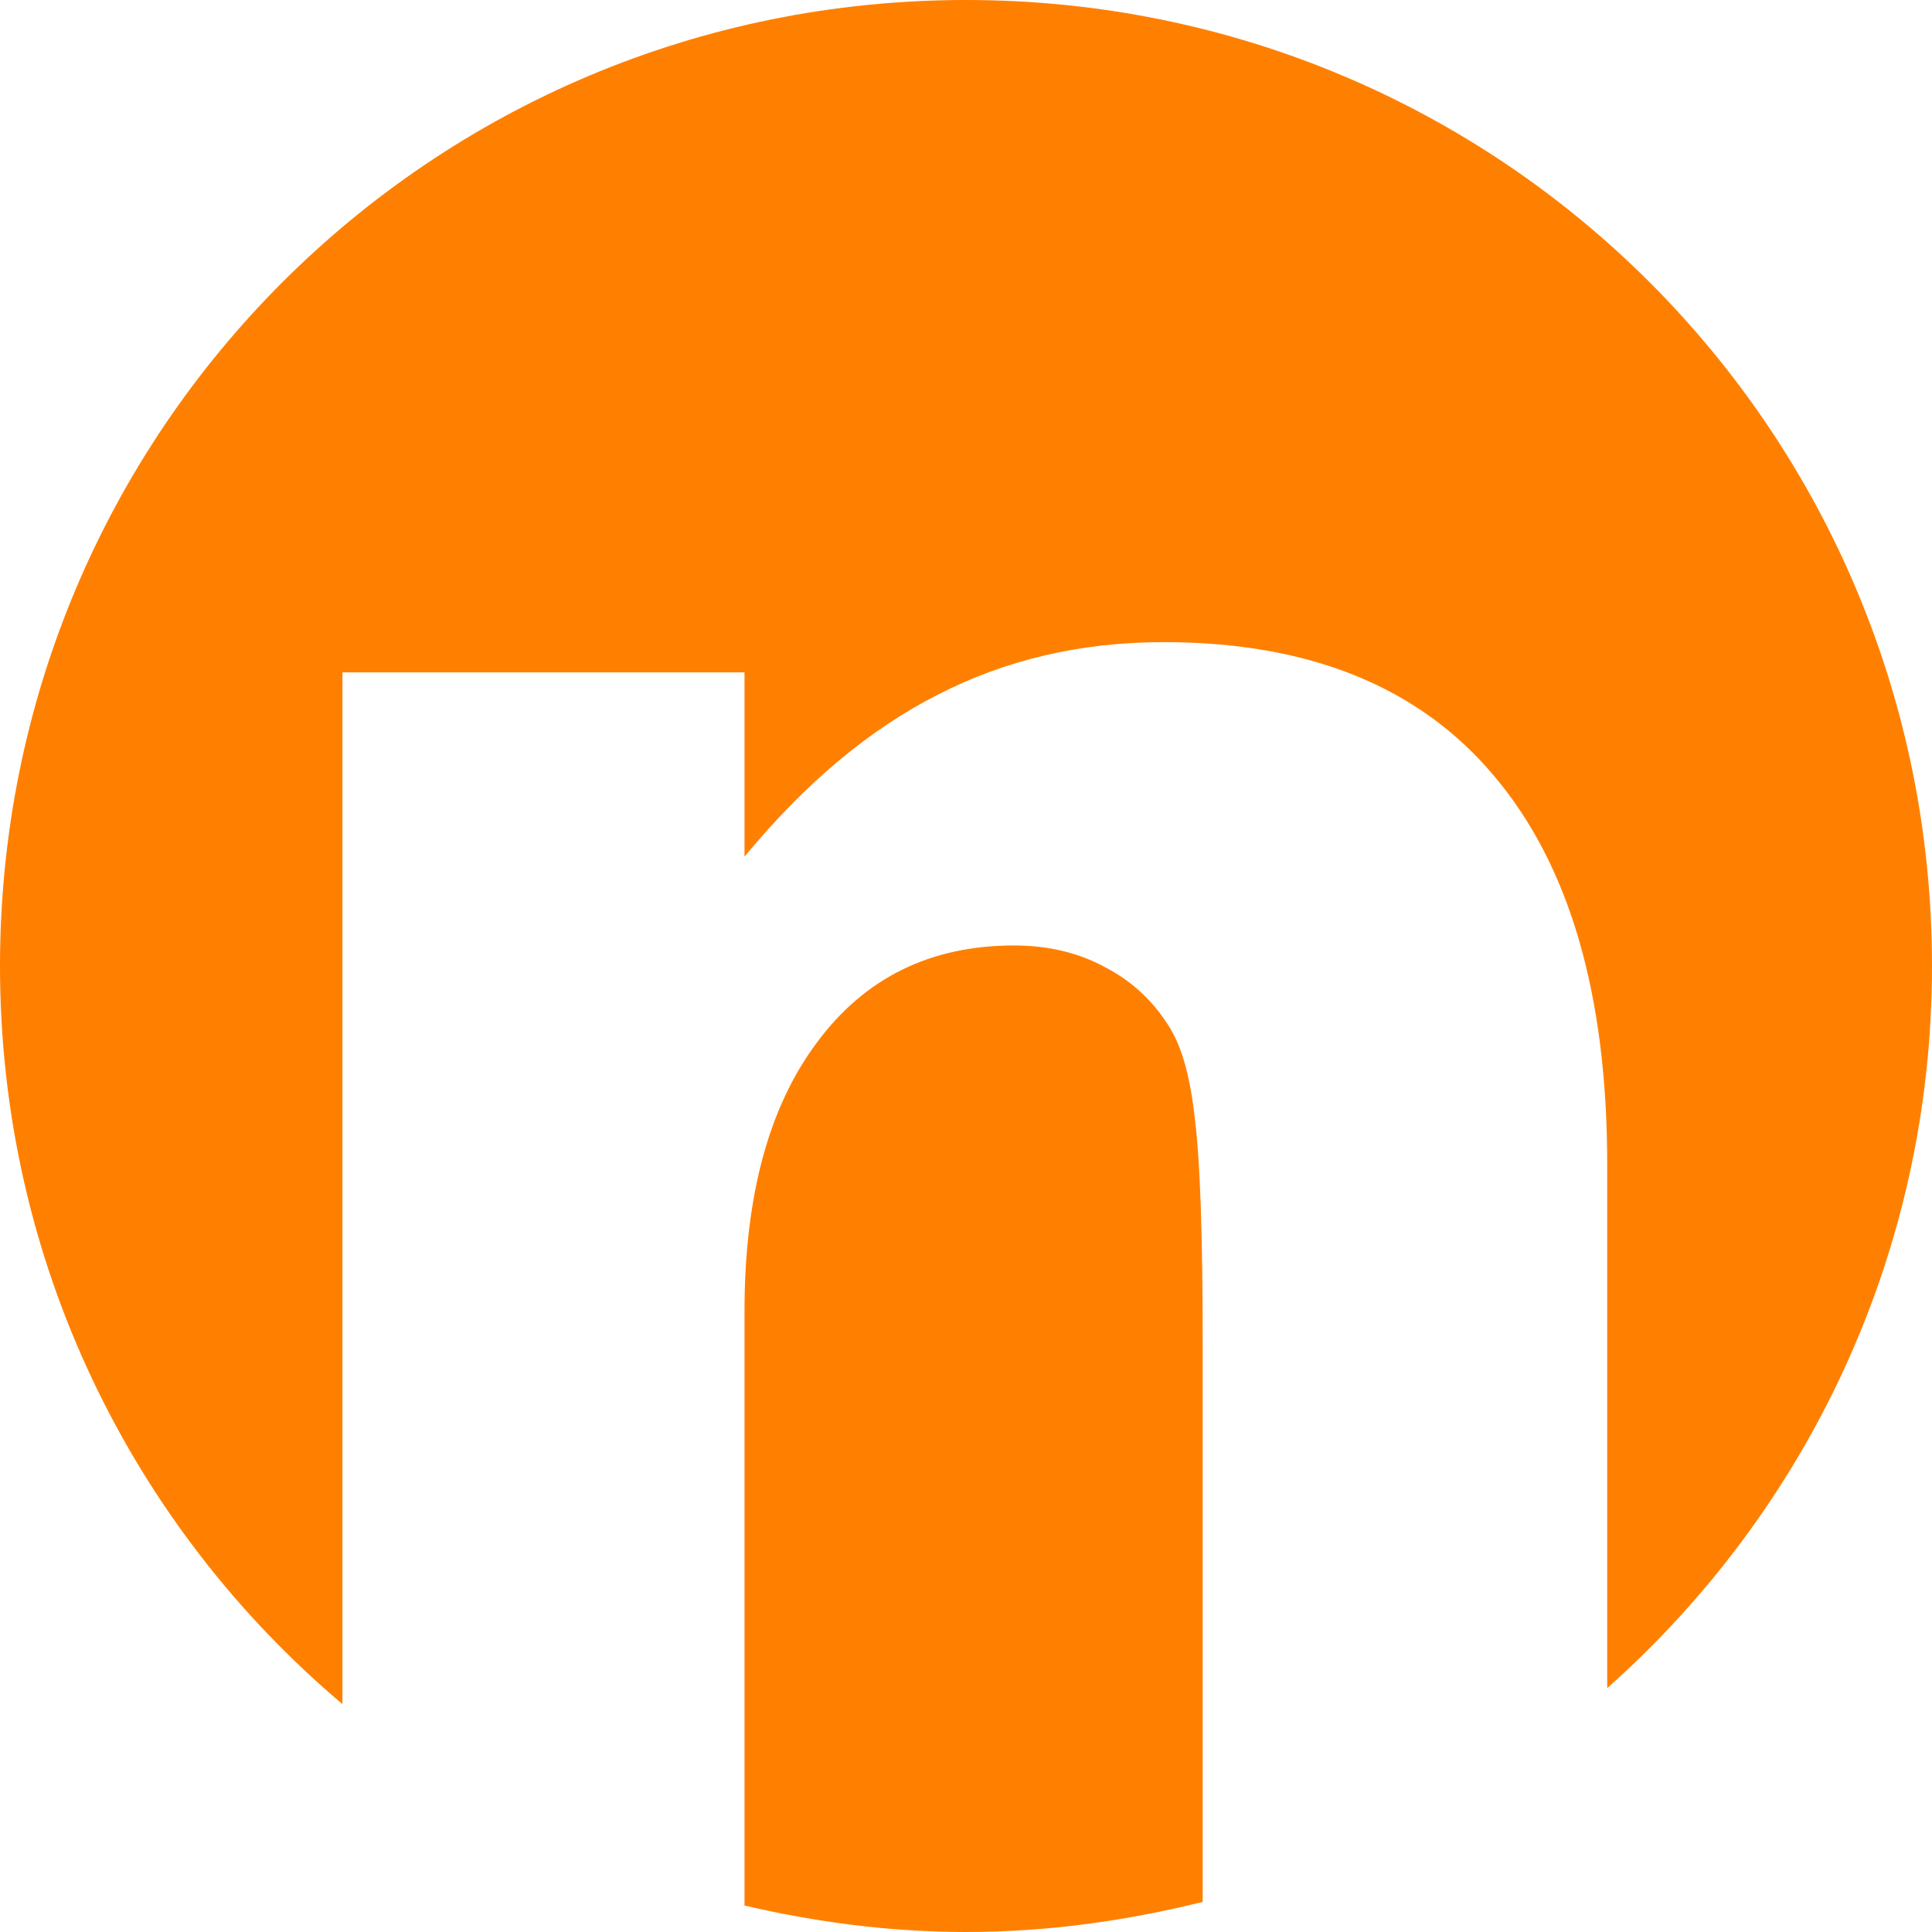
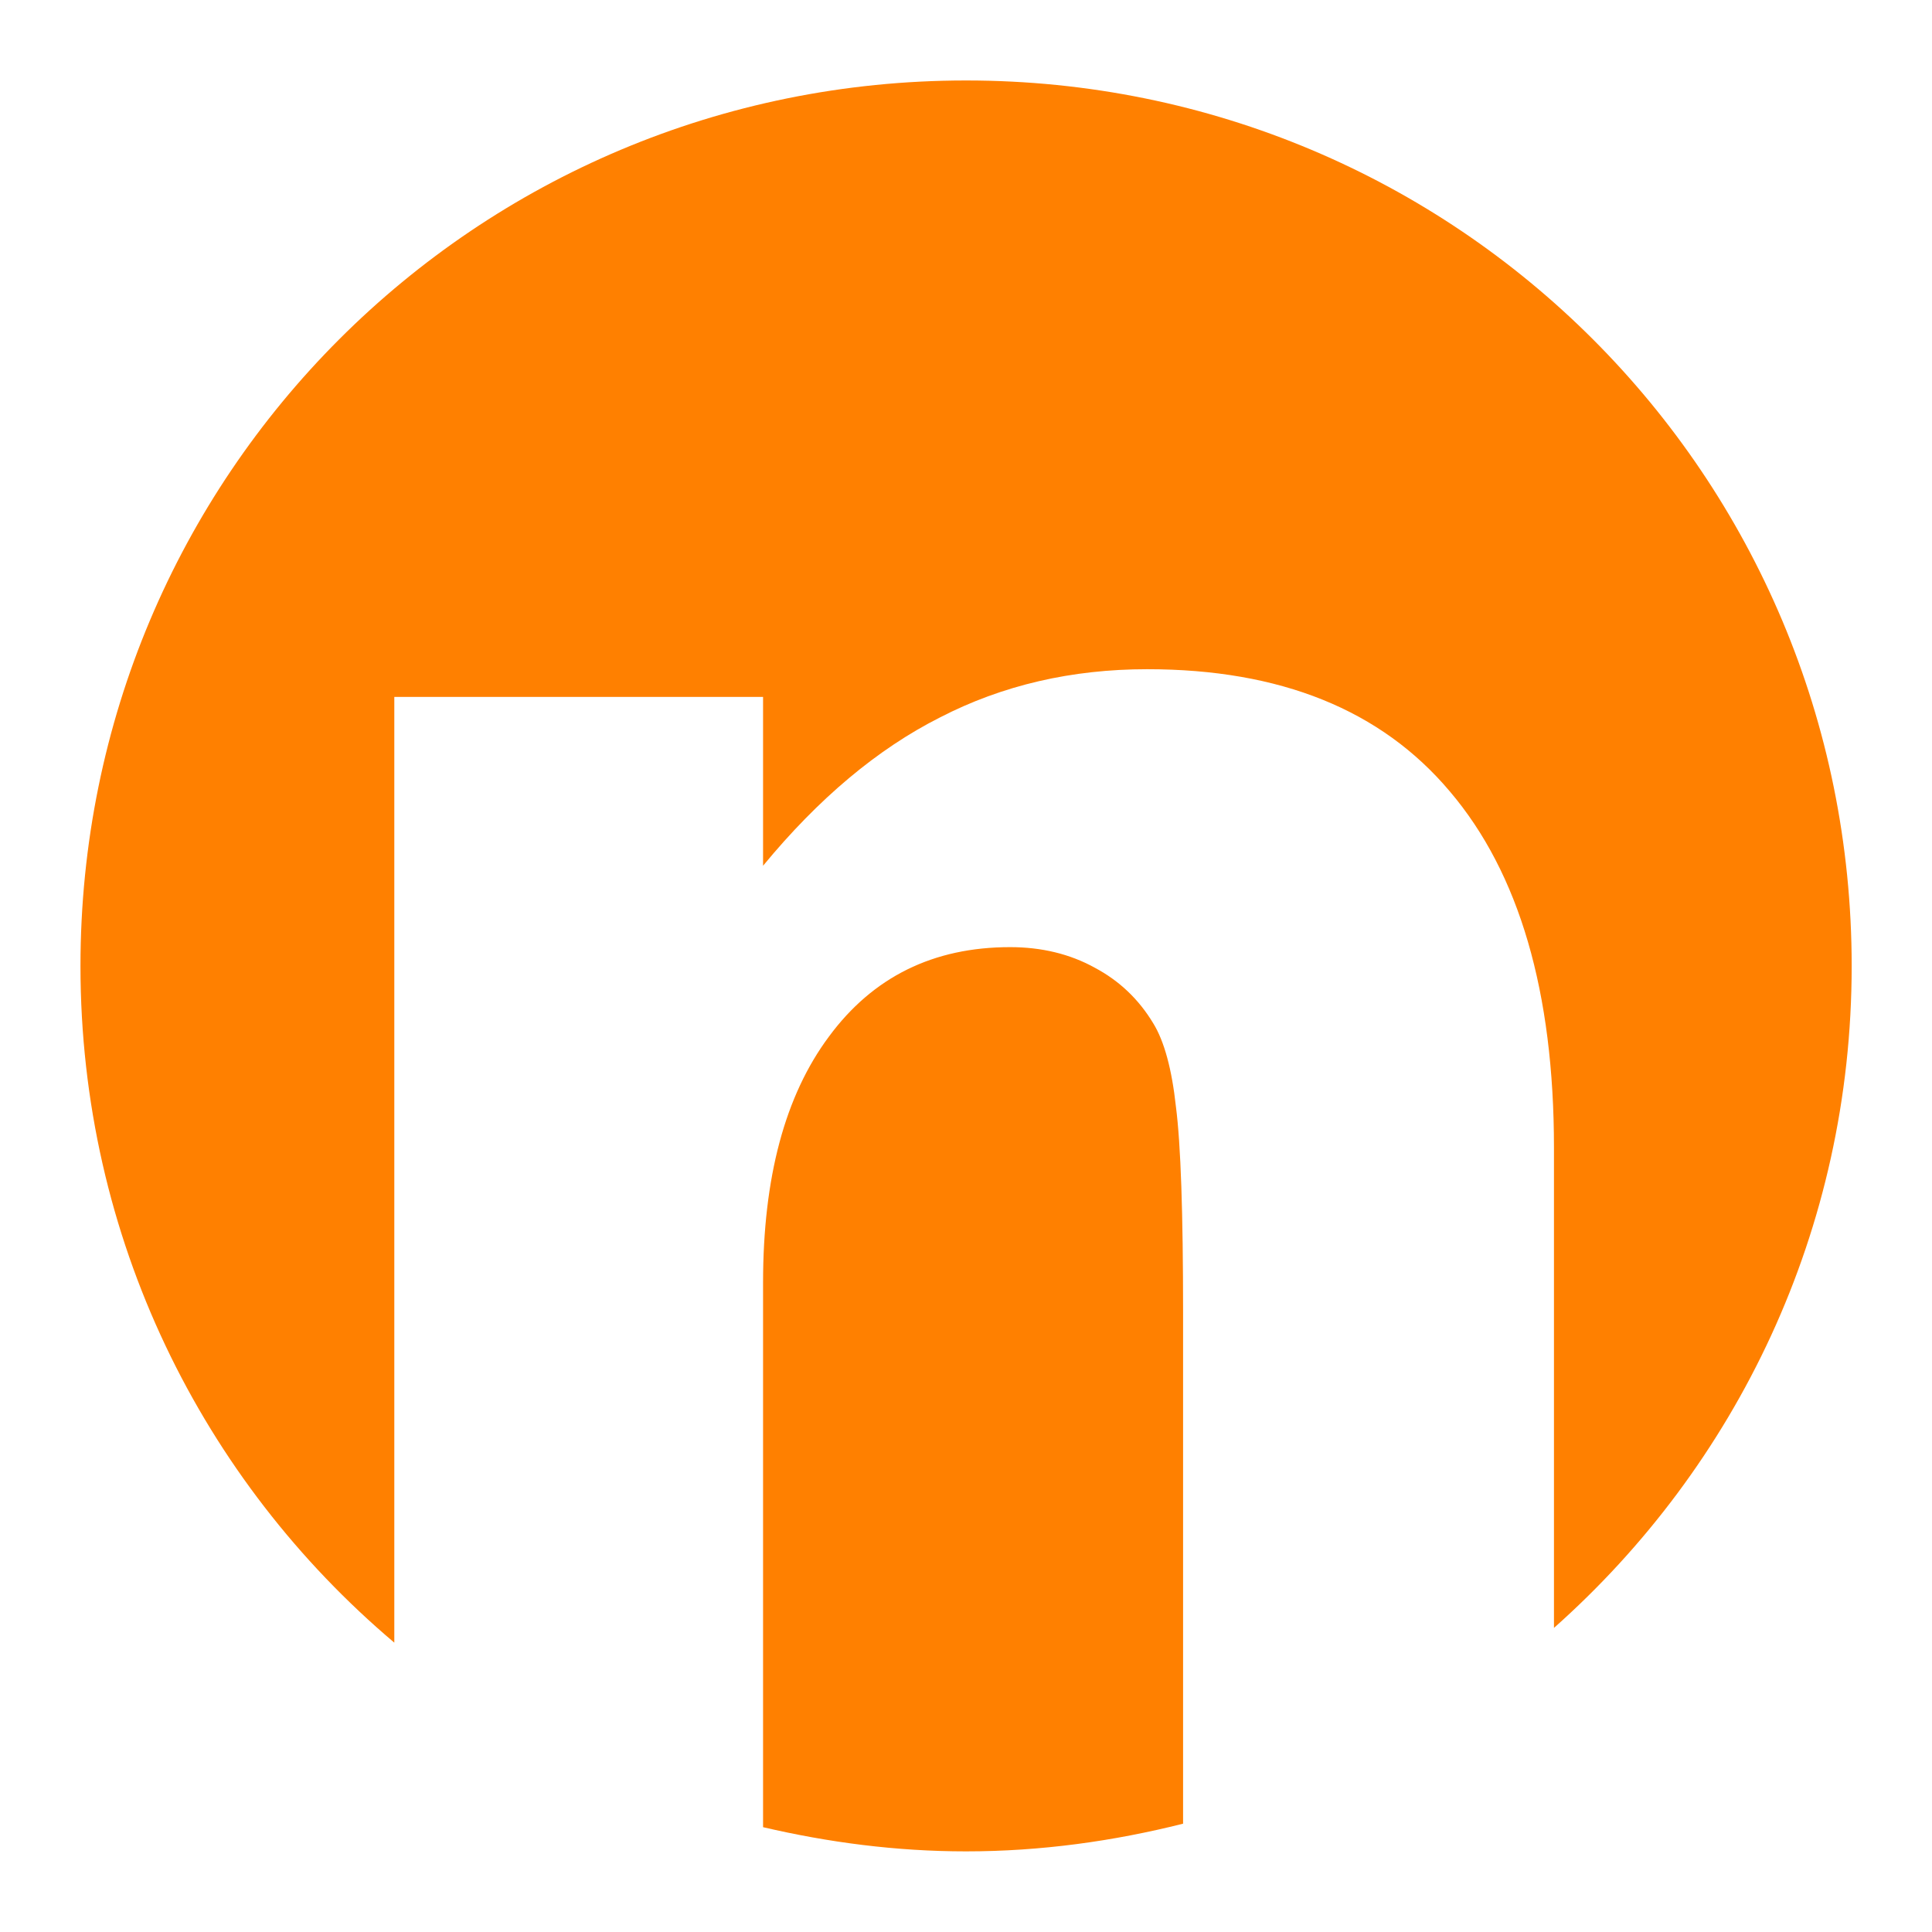
<svg xmlns="http://www.w3.org/2000/svg" width="48" height="48" viewBox="0 0 12.7 12.7" version="1.1" id="svg8">
  <defs id="defs2" />
  <g id="layer1">
-     <path id="rect1314" style="fill:#ff8000;fill-opacity:1;stroke:none;stroke-width:0.726;stroke-miterlimit:4;stroke-dasharray:none" d="M 6.35,0 C 2.832,0 0,2.832 0,6.35 0,8.301 0.874,10.039 2.251,11.202 V 4.42 H 4.894 V 5.631 C 5.293,5.148 5.716,4.794 6.164,4.567 6.612,4.336 7.108,4.221 7.649,4.221 c 0.955,0 1.678,0.292 2.17,0.877 0.497,0.586 0.746,1.437 0.746,2.555 V 11.097 C 11.873,9.935 12.7,8.245 12.7,6.35 12.7,2.832 9.868,0 6.35,0 Z m 0.316,6.215 c -0.551,0 -0.984,0.214 -1.299,0.642 C 5.052,7.28 4.894,7.868 4.894,8.621 V 12.526 C 5.362,12.635 5.848,12.7 6.35,12.7 c 0.538,0 1.058,-0.074 1.556,-0.198 V 11.871 8.835 c 0,-0.714 -0.017,-1.205 -0.051,-1.476 C 7.826,7.088 7.771,6.889 7.693,6.761 7.589,6.589 7.45,6.456 7.272,6.362 7.095,6.264 6.893,6.215 6.666,6.215 Z" />
+     <path id="rect1314" style="fill:#ff8000;fill-opacity:1;stroke:none;stroke-width:0.665;stroke-miterlimit:4;stroke-dasharray:none" d="m 6.35,0.529 c -3.225,0 -5.821,2.596 -5.821,5.821 0,1.789 0.802,3.382 2.063,4.448 V 4.581 H 5.016 V 5.691 C 5.381,5.248 5.769,4.923 6.179,4.716 6.59,4.504 7.045,4.399 7.541,4.399 c 0.875,0 1.538,0.267 1.99,0.804 0.456,0.537 0.684,1.318 0.684,2.342 v 3.156 c 1.199,-1.065 1.957,-2.614 1.957,-4.351 0,-3.225 -2.596,-5.821 -5.821,-5.821 z M 6.64,6.226 c -0.505,0 -0.902,0.196 -1.191,0.588 -0.289,0.388 -0.433,0.927 -0.433,1.617 v 3.58 c 0.429,0.1 0.874,0.159 1.334,0.159 0.493,0 0.97,-0.067 1.427,-0.182 V 11.411 8.628 c 0,-0.654 -0.015,-1.105 -0.047,-1.353 C 7.703,7.027 7.653,6.844 7.581,6.727 7.486,6.569 7.358,6.447 7.196,6.361 7.033,6.271 6.847,6.226 6.64,6.226 Z" />
  </g>
</svg>
